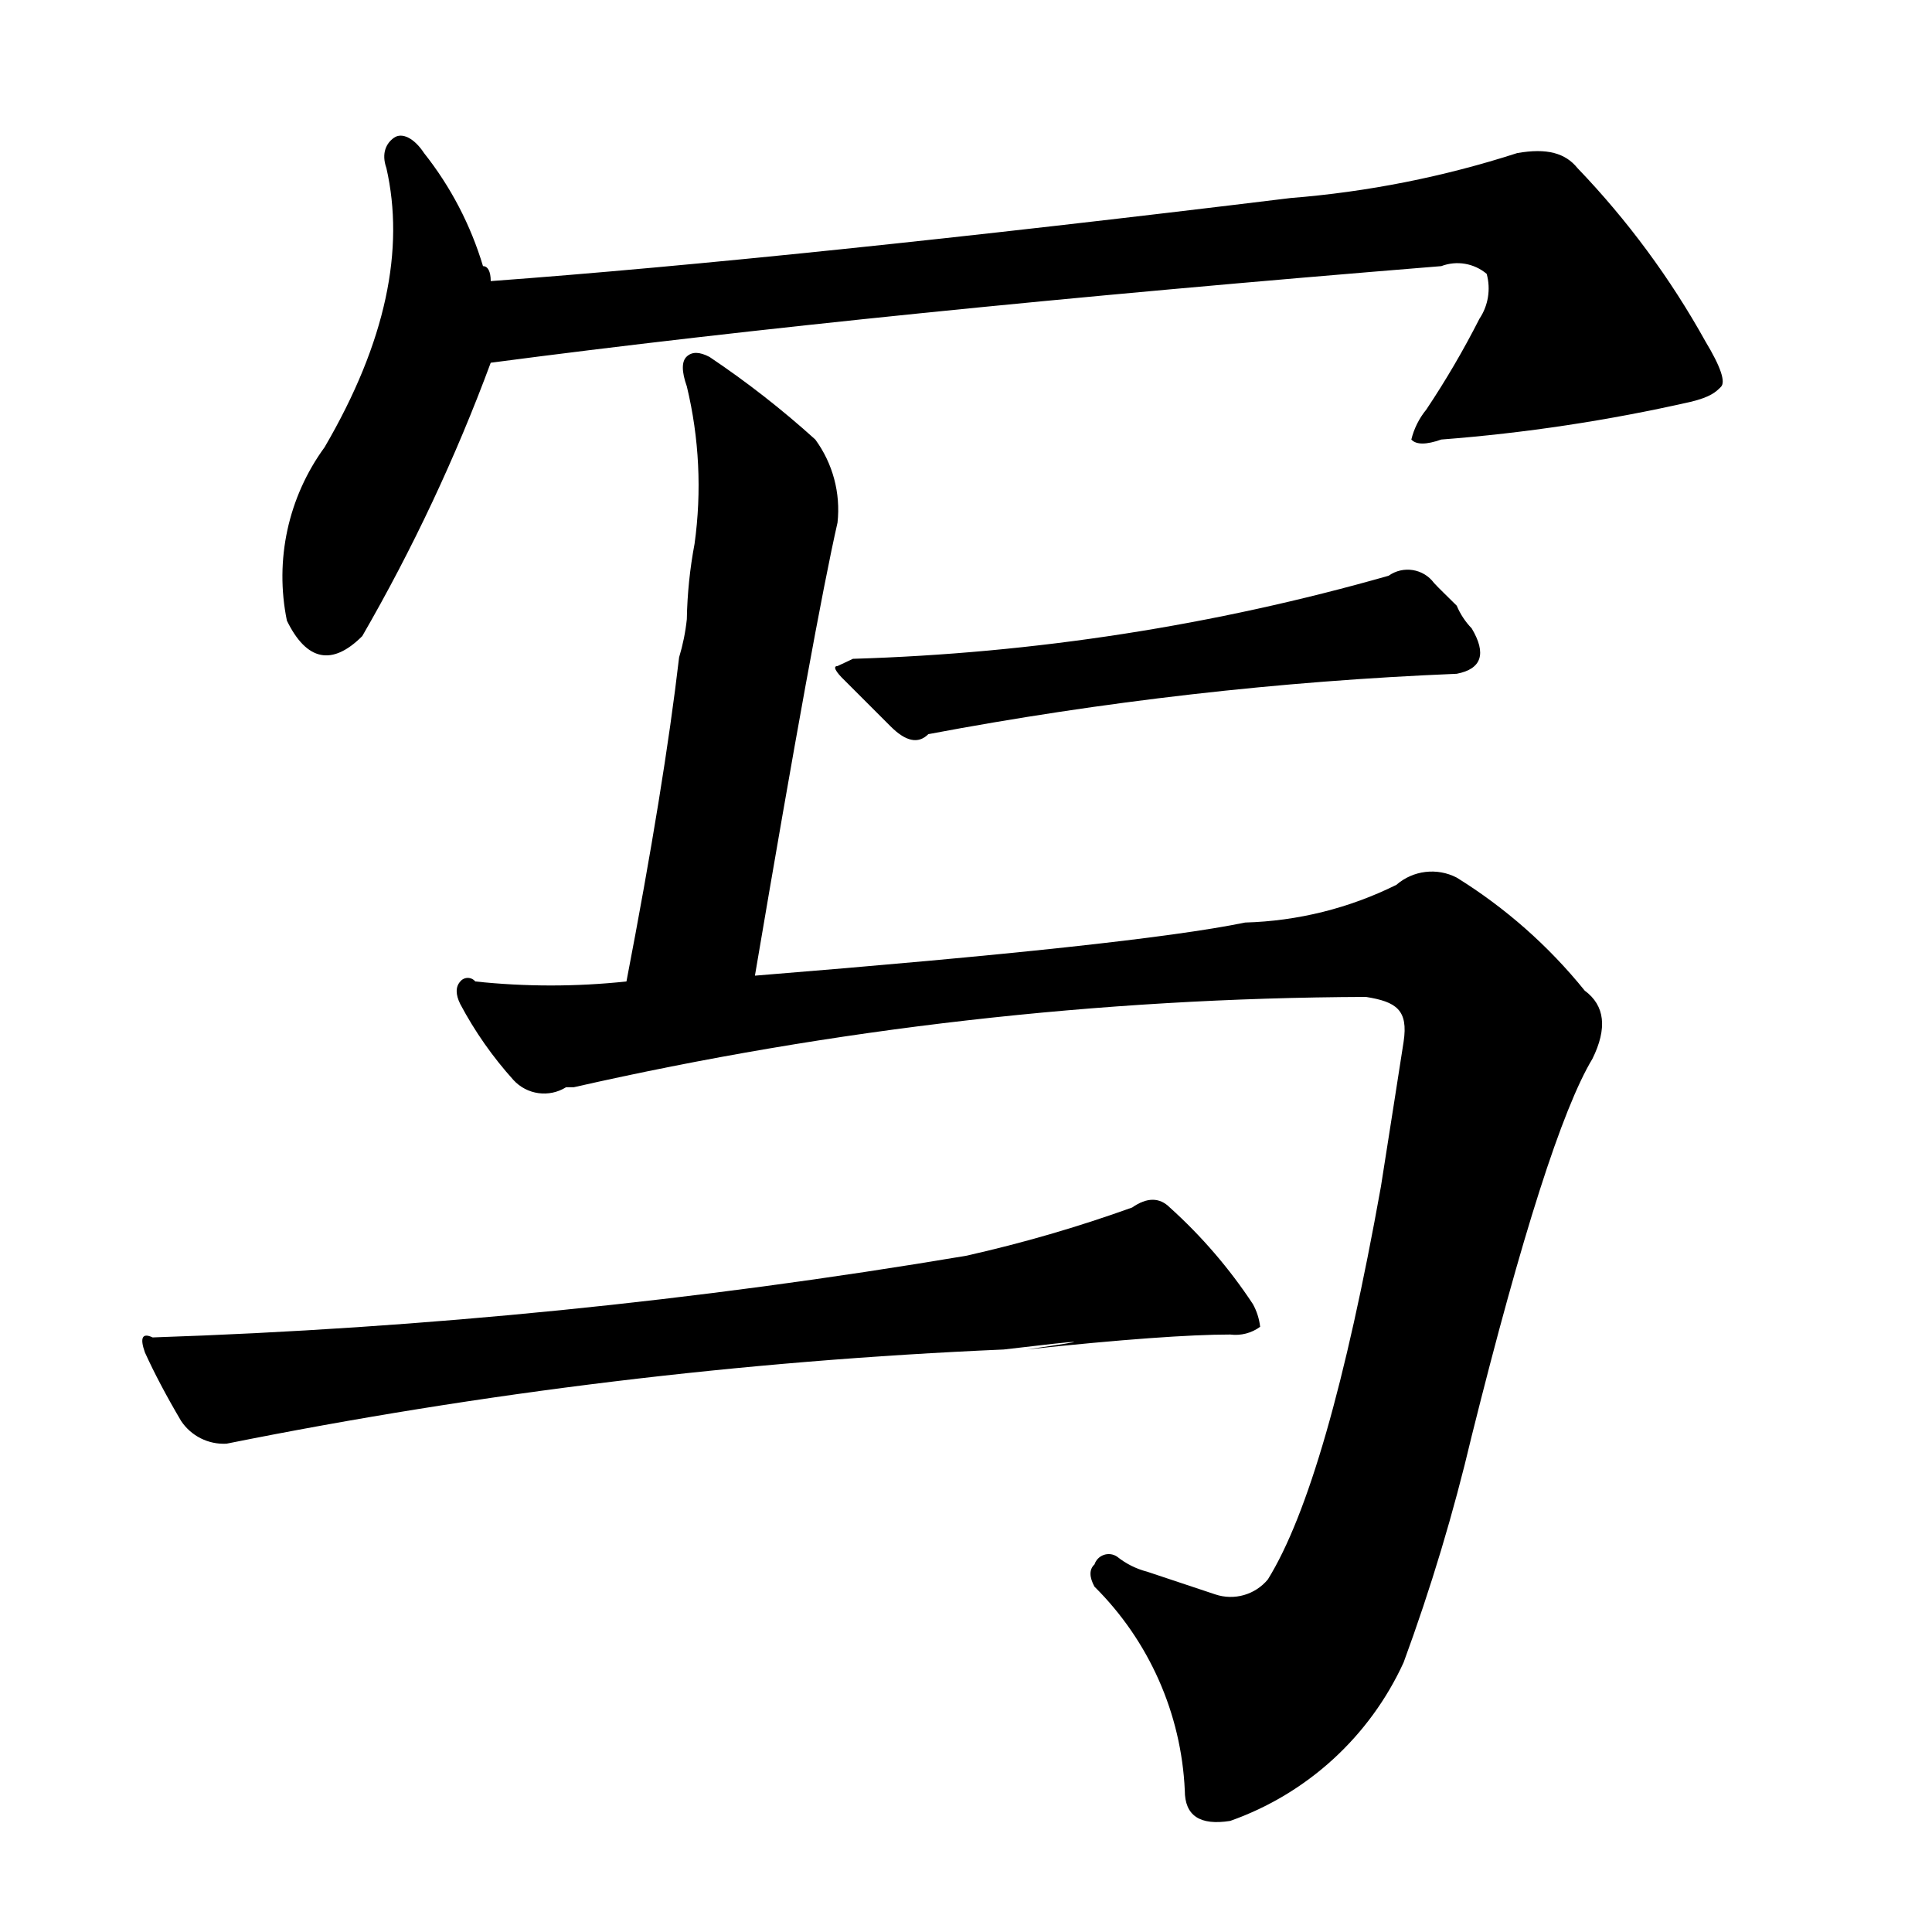
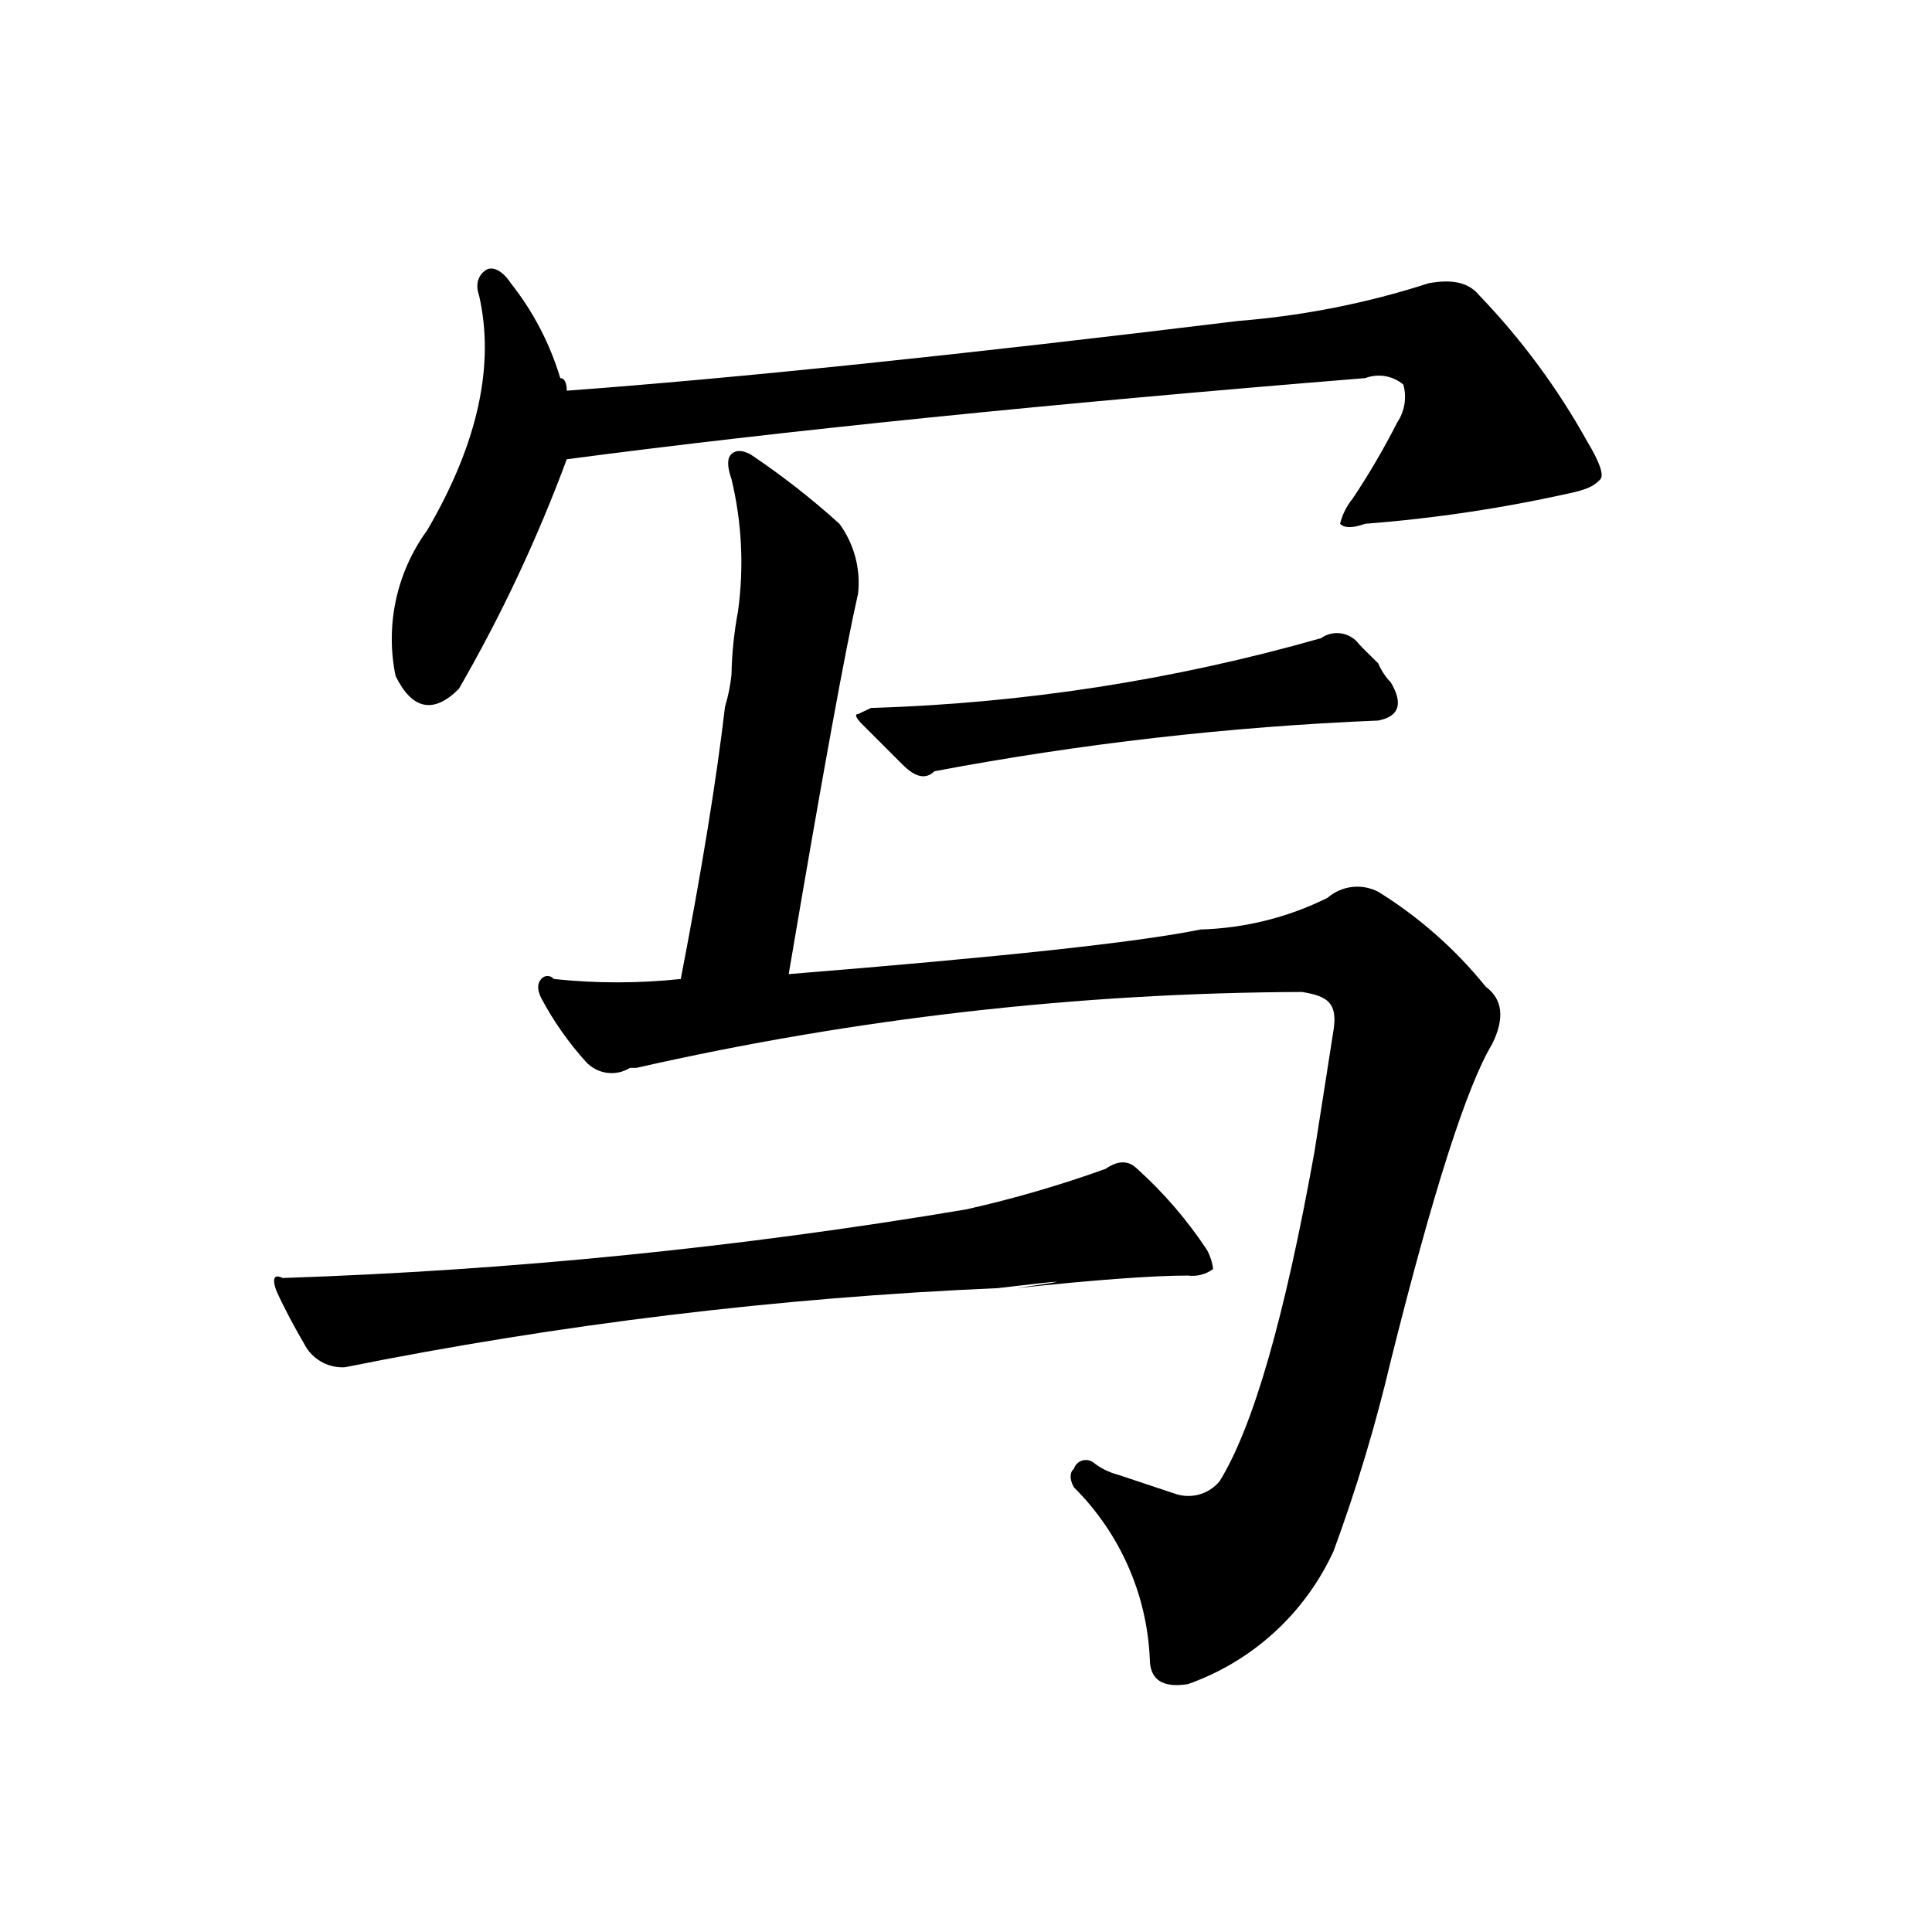
- <svg xmlns="http://www.w3.org/2000/svg" t="1717290206887" class="icon" viewBox="0 0 1024 1024" version="1.1" p-id="13977">
-   <path fill="currentColor" d="M512 665.6a735.744 735.744 0 0 0 88.064-25.6q11.776-8.192 19.968 0a265.728 265.728 0 0 1 44.032 51.2 32.512 32.512 0 0 1 3.84 12.032 22.016 22.016 0 0 1-15.872 4.096c-21.504 0-57.344 2.56-108.032 7.936 37.376-5.376 33.28-5.376-12.032 0a2680.32 2680.32 0 0 0-411.904 49.92 27.136 27.136 0 0 1-24.064-12.032Q84.224 733.184 76.8 716.8c-2.816-7.936-1.28-10.496 4.096-7.936A3251.2 3251.2 0 0 0 512 665.6zM256 141.056c2.56 0 4.096 2.816 4.096 7.936q159.744-11.776 423.936-44.032a526.336 526.336 0 0 0 120.064-23.808c15.872-2.816 25.6 0 32 7.936a443.648 443.648 0 0 1 67.84 91.904c8.192 13.568 10.752 21.504 8.192 24.064s-5.376 5.376-16.128 7.936a911.872 911.872 0 0 1-132.096 19.968c-7.936 2.816-13.312 2.816-15.872 0a40.192 40.192 0 0 1 7.936-15.872 469.248 469.248 0 0 0 28.16-48.128 28.928 28.928 0 0 0 3.84-23.808 24.064 24.064 0 0 0-24.064-4.096q-299.776 24.32-503.808 51.2a947.2 947.2 0 0 1-68.096 144.896c-15.872 15.872-29.44 13.312-39.936-8.192a116.224 116.224 0 0 1 19.968-91.904C204.8 180.992 214.528 131.84 204.8 89.088c-2.816-7.936 0-13.312 4.096-16.128s10.496 0 15.872 8.192A179.2 179.2 0 0 1 256 141.056z m120.064 48.128a492.544 492.544 0 0 1 56.064 43.776 62.976 62.976 0 0 1 11.776 44.032c-7.936 34.816-22.528 114.688-43.776 240.128 133.12-10.752 219.904-19.968 259.84-28.16a192.256 192.256 0 0 0 80.128-19.968 28.672 28.672 0 0 1 32-3.84 270.08 270.08 0 0 1 67.84 59.904c10.752 7.936 12.032 19.968 4.096 36.096q-24.064 39.936-64 199.936a1039.36 1039.36 0 0 1-36.096 120.064 159.488 159.488 0 0 1-91.904 83.968c-16.128 2.56-24.064-2.816-24.064-16.128a162.56 162.56 0 0 0-47.872-108.032c-2.816-5.12-2.816-9.216 0-11.776a7.936 7.936 0 0 1 12.032-4.096 42.24 42.24 0 0 0 15.872 7.936l36.096 12.032a25.6 25.6 0 0 0 27.904-7.936q31.744-51.2 59.904-208.128c5.376-34.56 9.472-59.904 12.032-76.8s-3.84-21.248-19.968-23.808a1931.52 1931.52 0 0 0-419.84 47.872h-4.096a22.016 22.016 0 0 1-27.904-3.84 200.448 200.448 0 0 1-28.16-40.192c-2.56-5.12-2.56-9.216 0-12.032a5.12 5.12 0 0 1 7.936 0 377.344 377.344 0 0 0 80.128 0q19.968-103.68 27.904-171.776a109.056 109.056 0 0 0 4.096-20.224 238.848 238.848 0 0 1 4.096-39.936A224.512 224.512 0 0 0 364.032 204.8c-2.816-7.936-2.816-13.312 0-15.872s6.656-2.56 12.032 0.256z m359.936 115.968a17.408 17.408 0 0 1 24.064 3.84c2.56 2.816 6.656 6.656 12.032 12.032a39.168 39.168 0 0 0 7.936 12.032c7.936 13.312 5.376 21.504-7.936 24.064a1941.248 1941.248 0 0 0-280.064 32c-5.376 5.376-12.032 3.84-19.968-4.096l-24.064-24.064c-5.376-5.12-6.656-7.936-4.096-7.936l8.192-3.84a1162.496 1162.496 0 0 0 283.904-44.032z" p-id="13978" />
+ <svg xmlns="http://www.w3.org/2000/svg" viewBox="0 0 1024 1024" fill="none">
+   <path fill="currentColor" d="M 512 641.024 a 618.025 618.025 0 0 0 73.974 -21.504 q 9.892 -6.881 16.773 0 a 223.212 223.212 0 0 1 36.987 43.008 27.31 27.31 0 0 1 3.226 10.107 18.493 18.493 0 0 1 -13.332 3.441 c -18.063 0 -48.169 2.15 -90.747 6.666 31.396 -4.516 27.955 -4.516 -10.107 0 a 2251.469 2251.469 0 0 0 -345.999 41.933 22.794 22.794 0 0 1 -20.214 -10.107 Q 152.668 697.795 146.432 684.032 c -2.365 -6.666 -1.075 -8.817 3.441 -6.666 A 2731.008 2731.008 0 0 0 512 641.024 z M 296.96 200.407 c 2.15 0 3.441 2.365 3.441 6.666 q 134.185 -9.892 356.106 -36.987 a 442.122 442.122 0 0 0 100.854 -19.999 c 13.332 -2.365 21.504 0 26.88 6.666 a 372.664 372.664 0 0 1 56.986 77.199 c 6.881 11.397 9.032 18.063 6.881 20.214 s -4.516 4.516 -13.548 6.666 a 765.972 765.972 0 0 1 -110.961 16.773 c -6.666 2.365 -11.182 2.365 -13.332 0 a 33.761 33.761 0 0 1 6.666 -13.332 394.168 394.168 0 0 0 23.654 -40.428 24.3 24.3 0 0 0 3.226 -19.999 20.214 20.214 0 0 0 -20.214 -3.441 q -251.812 20.429 -423.199 43.008 a 795.648 795.648 0 0 1 -57.201 121.713 c -13.332 13.332 -24.73 11.182 -33.546 -6.881 a 97.628 97.628 0 0 1 16.773 -77.199 C 253.952 233.953 262.124 192.666 253.952 156.754 c -2.365 -6.666 0 -11.182 3.441 -13.548 s 8.817 0 13.332 6.881 A 150.528 150.528 0 0 1 296.96 200.407 z m 100.854 40.428 a 413.737 413.737 0 0 1 47.094 36.772 52.9 52.9 0 0 1 9.892 36.987 c -6.666 29.245 -18.924 96.338 -36.772 201.708 111.821 -9.032 184.719 -16.773 218.266 -23.654 a 161.495 161.495 0 0 0 67.308 -16.773 24.084 24.084 0 0 1 26.88 -3.226 226.867 226.867 0 0 1 56.986 50.319 c 9.032 6.666 10.107 16.773 3.441 30.321 q -20.214 33.546 -53.76 167.946 a 873.062 873.062 0 0 1 -30.321 100.854 133.97 133.97 0 0 1 -77.199 70.533 c -13.548 2.15 -20.214 -2.365 -20.214 -13.548 a 136.55 136.55 0 0 0 -40.212 -90.747 c -2.365 -4.301 -2.365 -7.741 0 -9.892 a 6.666 6.666 0 0 1 10.107 -3.441 35.482 35.482 0 0 0 13.332 6.666 l 30.321 10.107 a 21.504 21.504 0 0 0 23.439 -6.666 q 26.665 -43.008 50.319 -174.828 c 4.516 -29.03 7.956 -50.319 10.107 -64.512 s -3.226 -17.848 -16.773 -19.999 a 1622.477 1622.477 0 0 0 -352.666 40.212 h -3.441 a 18.493 18.493 0 0 1 -23.439 -3.226 168.376 168.376 0 0 1 -23.654 -33.761 c -2.15 -4.301 -2.15 -7.741 0 -10.107 a 4.301 4.301 0 0 1 6.666 0 316.969 316.969 0 0 0 67.308 0 q 16.773 -87.091 23.439 -144.292 a 91.607 91.607 0 0 0 3.441 -16.988 200.632 200.632 0 0 1 3.441 -33.546 A 188.59 188.59 0 0 0 387.707 253.952 c -2.365 -6.666 -2.365 -11.182 0 -13.332 s 5.591 -2.15 10.107 0.215 z m 302.346 97.413 a 14.623 14.623 0 0 1 20.214 3.226 c 2.15 2.365 5.591 5.591 10.107 10.107 a 32.901 32.901 0 0 0 6.666 10.107 c 6.666 11.182 4.516 18.063 -6.666 20.214 a 1630.648 1630.648 0 0 0 -235.254 26.88 c -4.516 4.516 -10.107 3.226 -16.773 -3.441 l -20.214 -20.214 c -4.516 -4.301 -5.591 -6.666 -3.441 -6.666 l 6.881 -3.226 a 976.497 976.497 0 0 0 238.479 -36.987 z" />
</svg>
